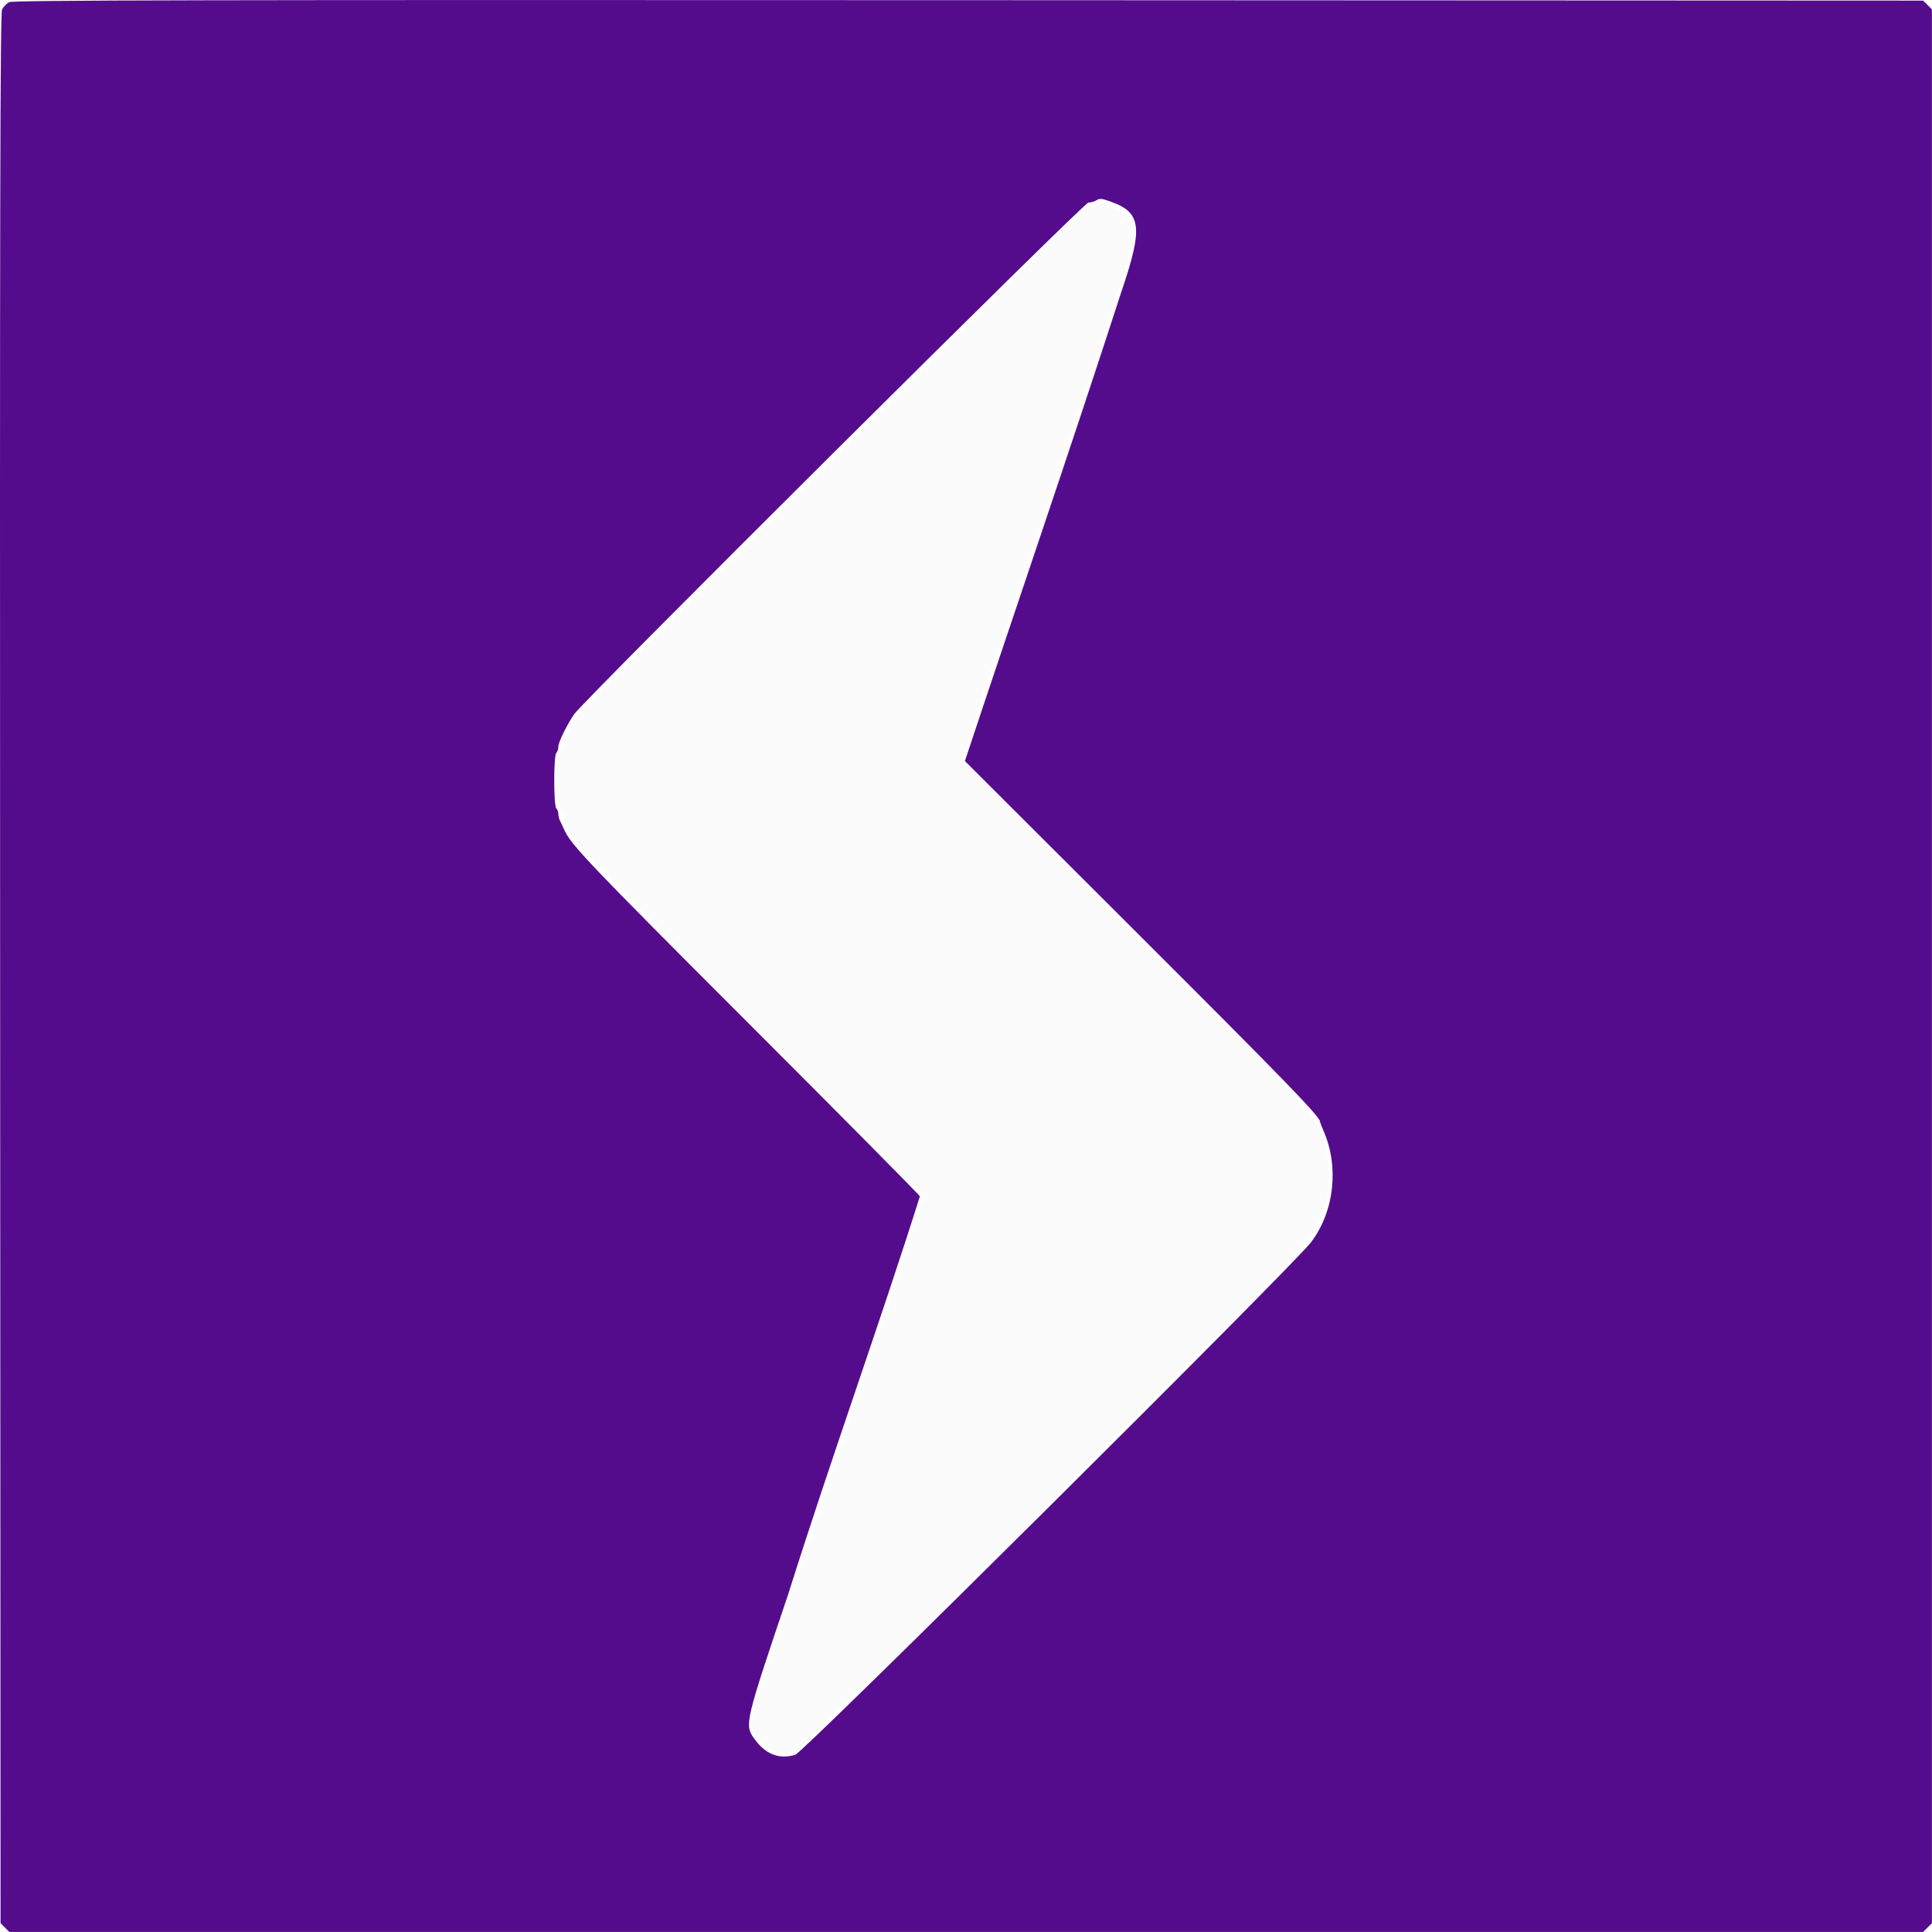
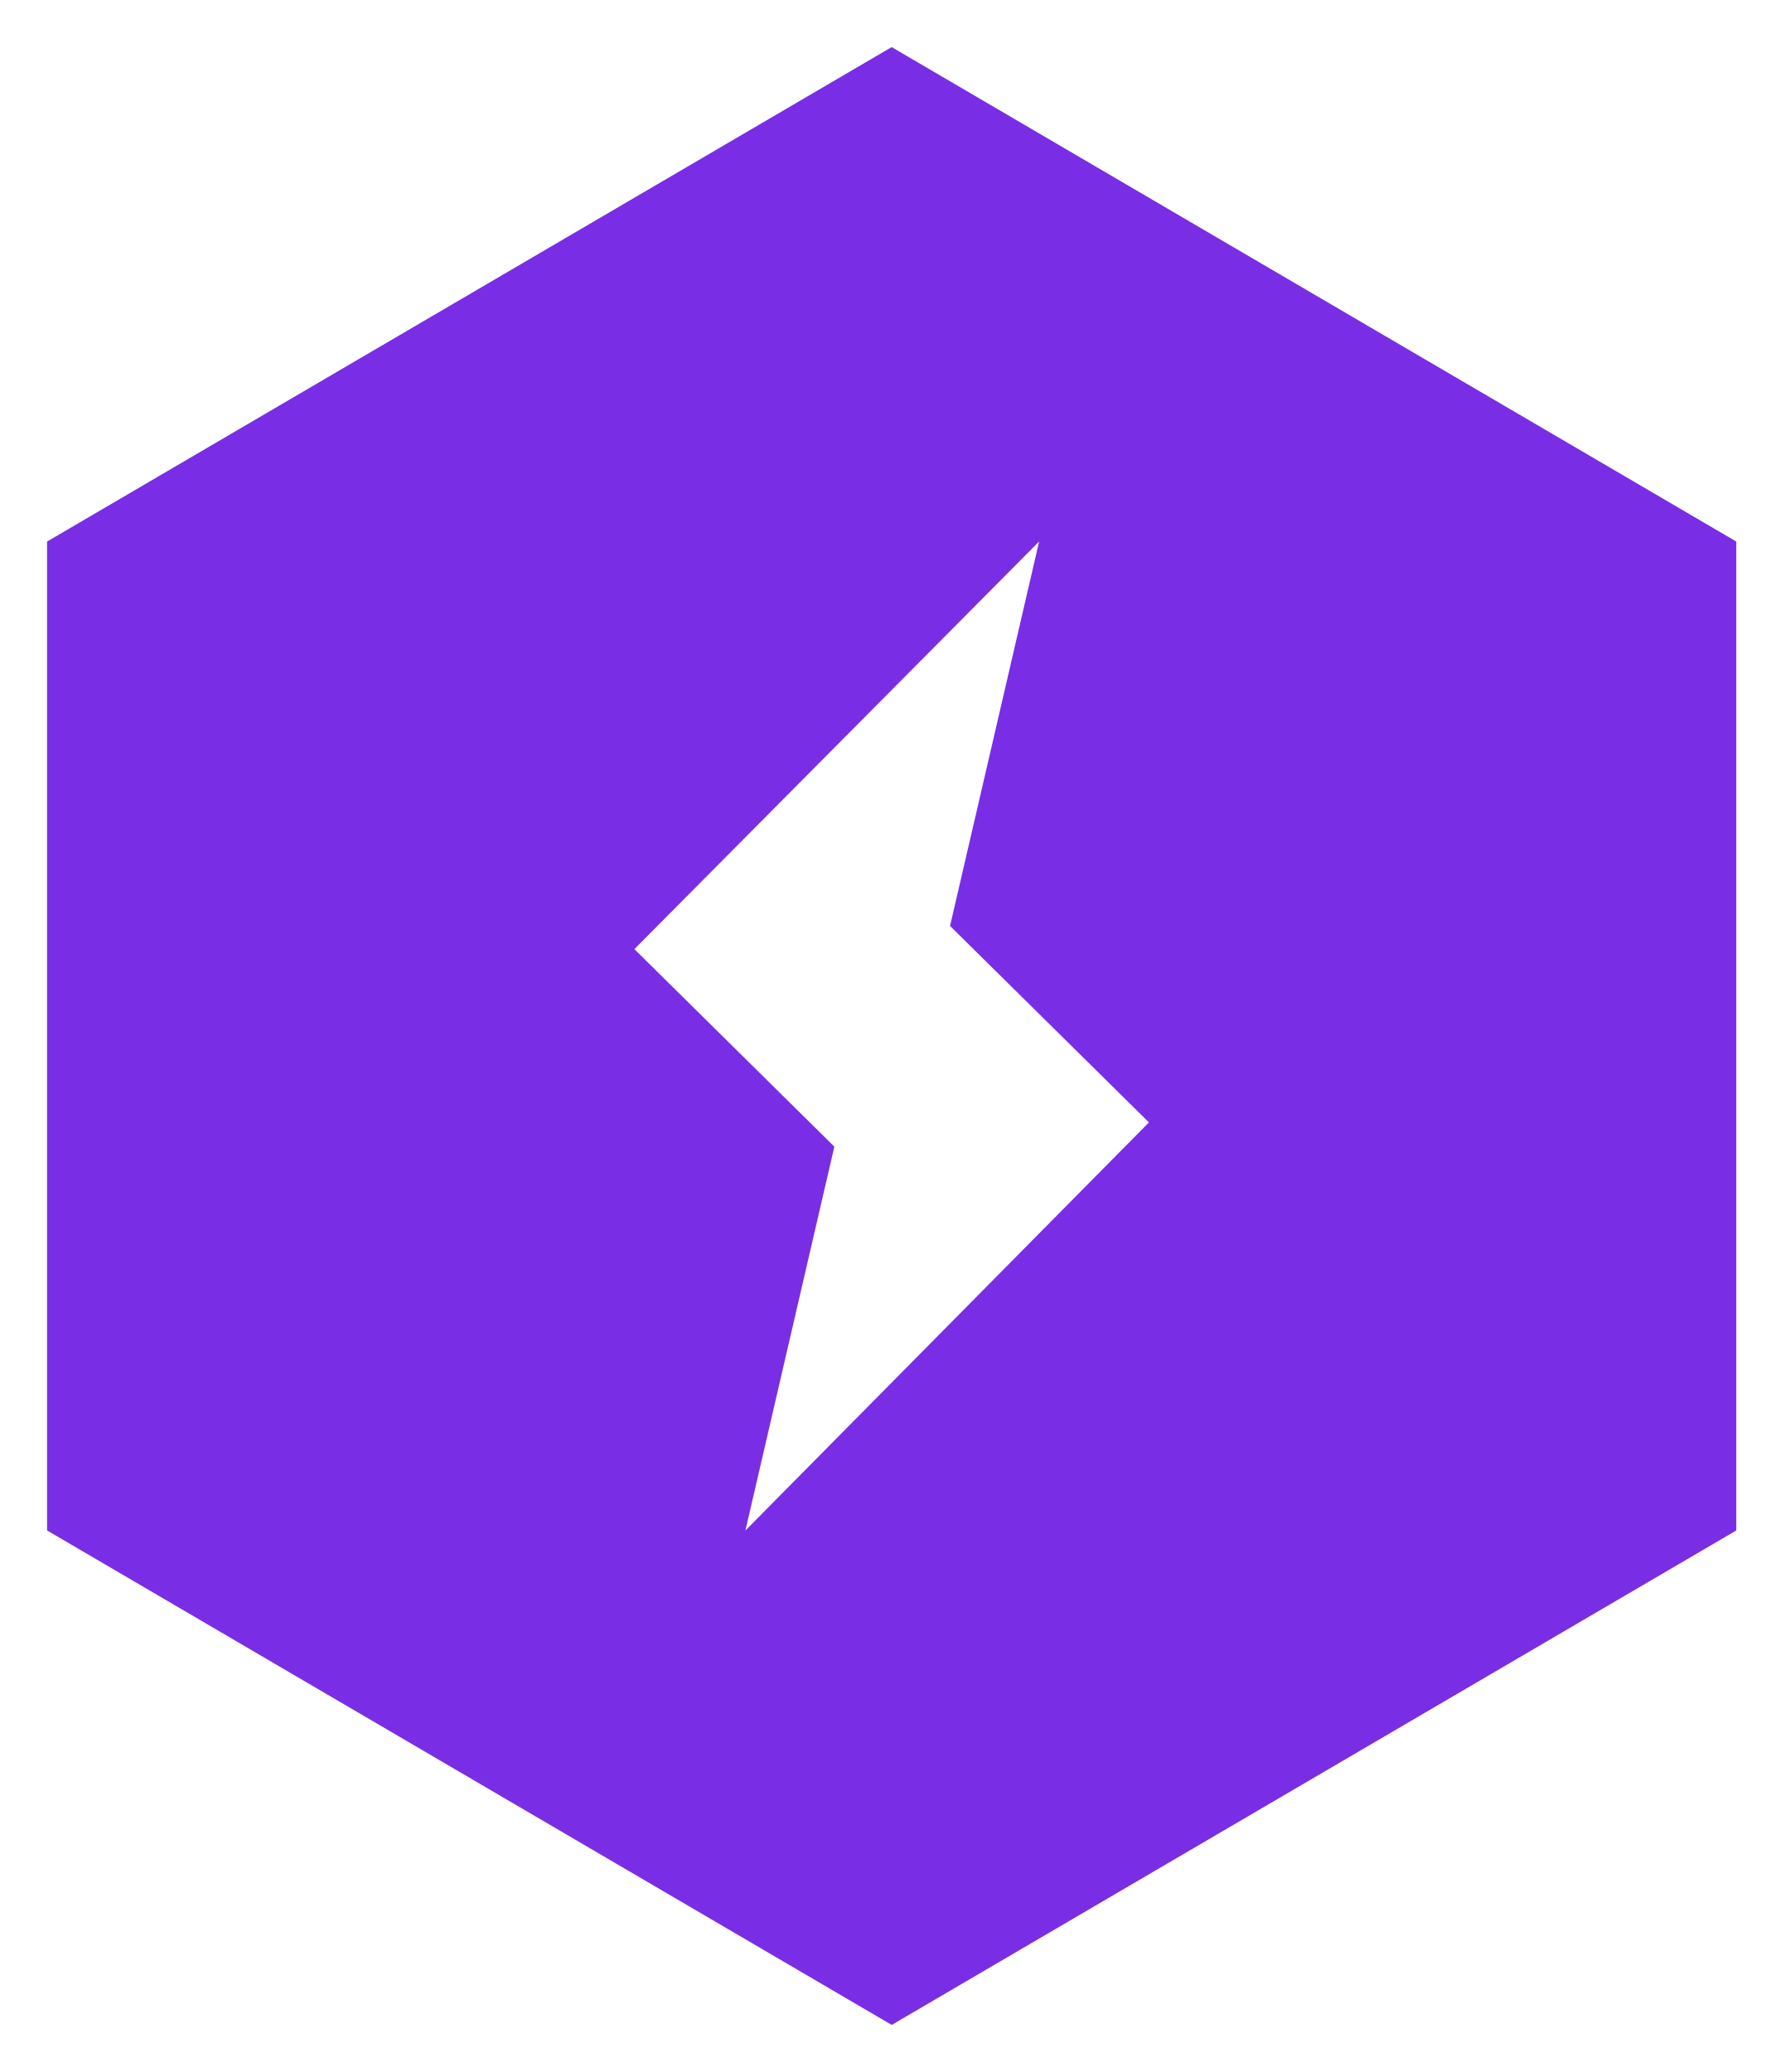
- <svg xmlns="http://www.w3.org/2000/svg" id="svg" version="1.1" width="48" height="48" viewBox="0 0 48 48">
-   <defs id="defs11" />
-   <path style="fill:#fbfbfb;fill-rule:evenodd;stroke:none;stroke-width:0.12" d="m 26.961,5.17 c -0.168,0.103 -12.366,12.29 -12.554,12.543 -0.07,0.093 -0.138,0.18 -0.151,0.194 -0.026,0.025 -0.224,0.435 -0.29,0.6 -0.175,0.44 -0.174,1.332 0.003,1.777 0.253,0.637 0.265,0.65 4.731,5.119 2.338,2.34 4.252,4.281 4.252,4.313 0,0.07 -0.76,2.395 -0.822,2.516 -0.024,0.046 -0.043,0.123 -0.043,0.171 0,0.048 -0.018,0.108 -0.039,0.133 -0.022,0.025 -0.11,0.273 -0.197,0.55 -0.087,0.277 -0.177,0.542 -0.201,0.588 -0.024,0.046 -0.043,0.123 -0.043,0.171 0,0.048 -0.018,0.108 -0.039,0.133 -0.022,0.025 -0.11,0.273 -0.197,0.55 -0.087,0.277 -0.177,0.542 -0.201,0.588 -0.024,0.046 -0.043,0.126 -0.043,0.177 0,0.052 -0.022,0.107 -0.048,0.124 -0.026,0.016 -0.048,0.078 -0.048,0.137 0,0.059 -0.018,0.128 -0.04,0.153 -0.022,0.025 -0.133,0.337 -0.247,0.694 -0.114,0.357 -0.453,1.383 -0.755,2.282 -1.47,4.376 -1.387,4.085 -1.241,4.378 0.207,0.416 0.694,0.599 1.075,0.405 0.212,-0.108 12.43,-12.3 12.736,-12.709 0.101,-0.135 0.273,-0.497 0.33,-0.696 0.026,-0.092 0.073,-0.255 0.103,-0.361 0.1,-0.35 0.021,-1.083 -0.17,-1.56 -0.179,-0.449 -0.604,-0.901 -4.703,-4.994 -2.314,-2.311 -4.207,-4.236 -4.207,-4.277 0,-0.042 0.085,-0.324 0.188,-0.626 0.103,-0.302 0.236,-0.712 0.296,-0.91 0.059,-0.198 0.126,-0.381 0.148,-0.406 0.022,-0.025 0.041,-0.094 0.041,-0.153 0,-0.059 0.022,-0.121 0.048,-0.137 0.026,-0.016 0.048,-0.081 0.048,-0.144 0,-0.063 0.022,-0.128 0.048,-0.144 0.026,-0.016 0.048,-0.081 0.048,-0.144 0,-0.063 0.022,-0.128 0.048,-0.144 0.026,-0.016 0.048,-0.081 0.048,-0.144 0,-0.063 0.022,-0.128 0.048,-0.144 0.026,-0.016 0.048,-0.081 0.048,-0.144 0,-0.063 0.022,-0.128 0.048,-0.144 0.026,-0.016 0.048,-0.081 0.048,-0.144 0,-0.063 0.022,-0.128 0.048,-0.144 0.026,-0.016 0.048,-0.081 0.048,-0.144 0,-0.063 0.022,-0.128 0.048,-0.144 0.026,-0.016 0.048,-0.081 0.048,-0.144 0,-0.063 0.022,-0.128 0.048,-0.144 0.026,-0.016 0.048,-0.081 0.048,-0.144 0,-0.063 0.022,-0.128 0.048,-0.144 0.026,-0.016 0.048,-0.081 0.048,-0.144 0,-0.063 0.022,-0.128 0.048,-0.144 0.026,-0.016 0.048,-0.081 0.048,-0.144 0,-0.063 0.022,-0.128 0.048,-0.144 0.026,-0.016 0.048,-0.081 0.048,-0.144 0,-0.063 0.022,-0.128 0.048,-0.144 0.026,-0.016 0.048,-0.081 0.048,-0.144 0,-0.063 0.022,-0.128 0.048,-0.144 0.026,-0.016 0.048,-0.081 0.048,-0.144 0,-0.063 0.022,-0.128 0.048,-0.144 0.026,-0.016 0.048,-0.081 0.048,-0.144 0,-0.063 0.022,-0.128 0.048,-0.144 0.026,-0.016 0.048,-0.072 0.048,-0.124 0,-0.052 0.019,-0.131 0.043,-0.177 0.024,-0.046 0.358,-1.035 0.742,-2.197 0.384,-1.162 0.851,-2.562 1.038,-3.11 0.378,-1.112 0.394,-1.228 0.211,-1.511 -0.241,-0.371 -0.758,-0.517 -1.097,-0.31" id="path0" />
-   <path style="fill:#540c8c;fill-rule:evenodd;stroke:none;stroke-width:0.12" d="m 0.232,0.052 c -0.066,0.033 -0.146,0.114 -0.18,0.18 -0.048,0.095 -0.058,4.873 -0.049,23.834 l 0.011,23.715 0.109,0.109 0.109,0.109 h 23.774 23.774 l 0.109,-0.109 0.109,-0.109 V 24.007 0.233 l -0.109,-0.109 -0.109,-0.109 -23.715,-0.011 c -18.962,-0.009 -23.739,7.2e-4 -23.834,0.049 M 27.581,5.005 c 0.78,0.271 0.826,0.637 0.281,2.239 -1.325,4.087 -2.696,8.065 -3.889,11.664 l 4.274,4.267 c 3.732,3.726 4.55,4.571 4.55,4.696 0,0.015 0.04,0.12 0.089,0.232 0.387,0.89 0.263,1.995 -0.31,2.756 -0.424,0.564 -12.622,12.685 -12.82,12.741 -0.418,0.116 -0.746,-0.018 -1.03,-0.421 -0.23,-0.327 -0.21,-0.412 0.861,-3.584 1.04,-3.305 2.277,-6.73 3.267,-9.872 0,-0.023 -1.908,-1.951 -4.241,-4.284 -3.98,-3.98 -4.429,-4.451 -4.592,-4.818 -0.035,-0.079 -0.083,-0.182 -0.107,-0.228 -0.023,-0.046 -0.042,-0.123 -0.042,-0.171 0,-0.048 -0.023,-0.11 -0.051,-0.138 -0.068,-0.068 -0.068,-1.311 0,-1.378 0.028,-0.028 0.051,-0.098 0.051,-0.156 0,-0.109 0.208,-0.535 0.391,-0.804 0.239,-0.349 12.665,-12.713 12.778,-12.714 0.061,-3.6e-4 0.144,-0.022 0.184,-0.047 0.094,-0.061 0.132,-0.059 0.356,0.019" id="path1" />
+ <svg xmlns="http://www.w3.org/2000/svg" width="38" height="44" viewBox="0 0 38 44" fill="none">
+   <path d="M18.937 1L1 11.5V32.5L18.938 43L36.875 32.5V11.5L18.937 1ZM15.831 32.501L17.72 24.35L13.473 20.155L22.069 11.499L20.177 19.663L24.401 23.835L15.831 32.501Z" fill="#792EE5" />
</svg>
